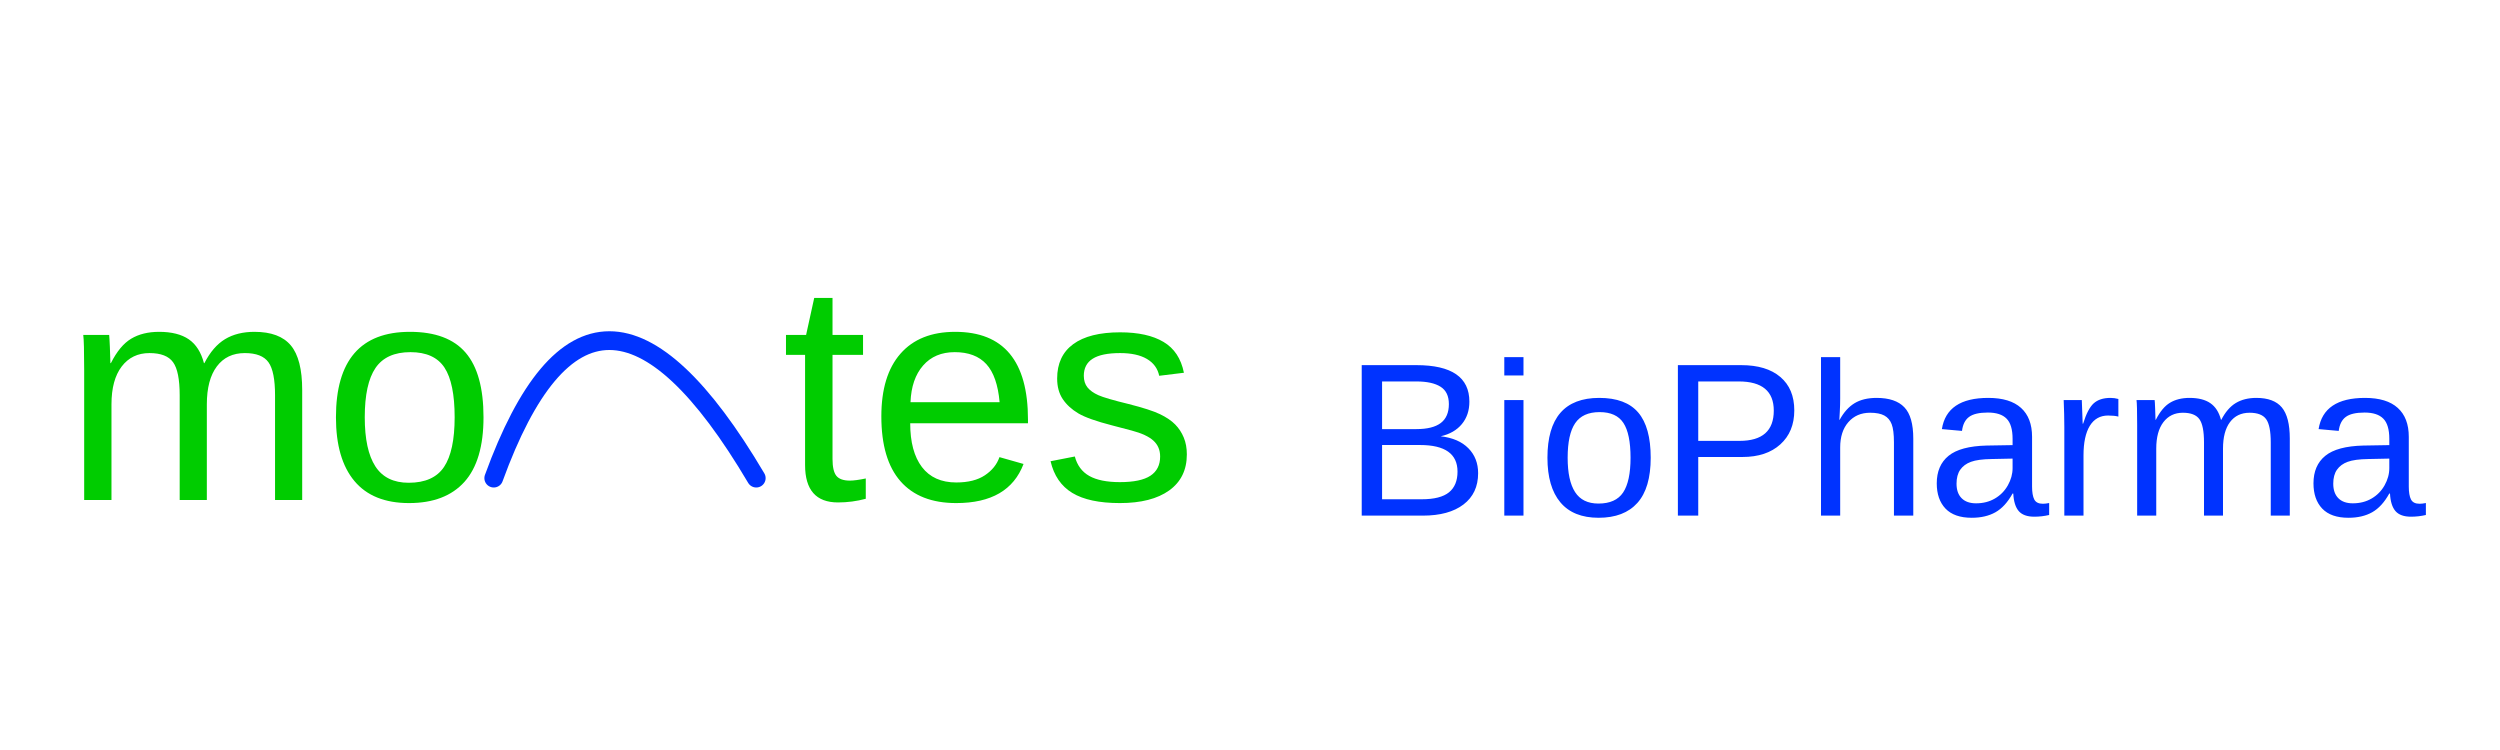
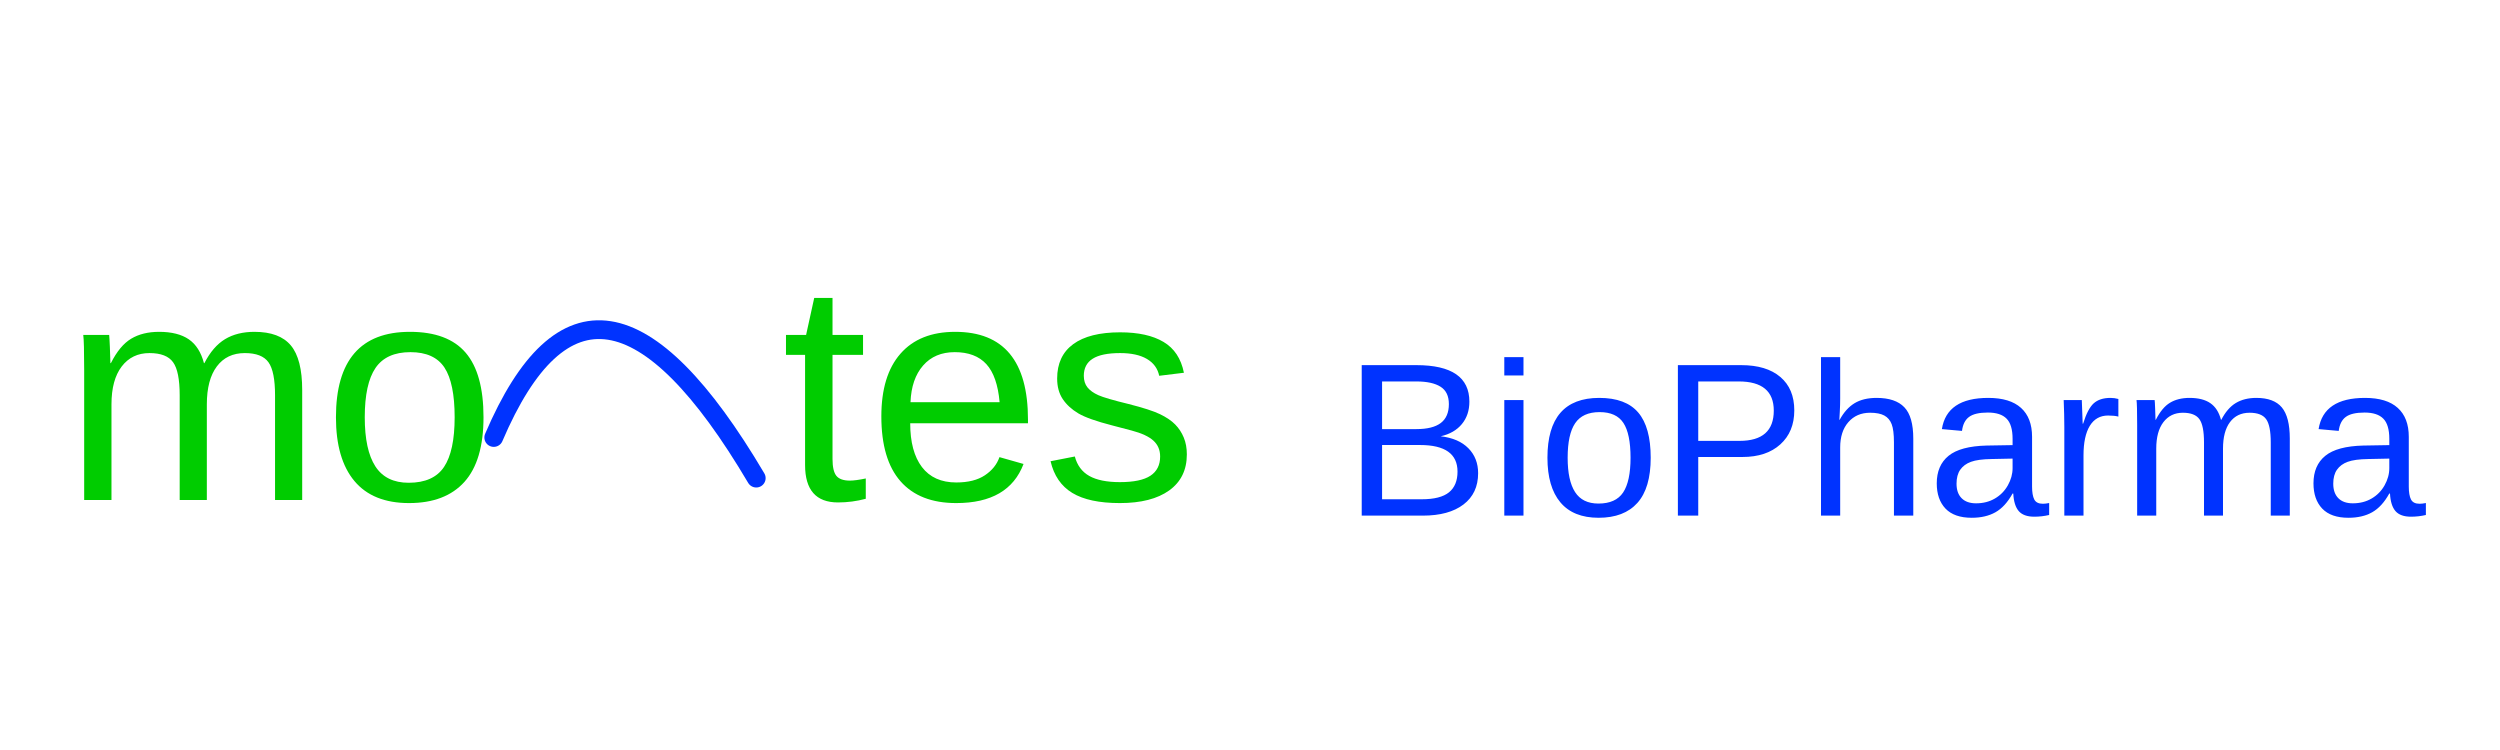
<svg xmlns="http://www.w3.org/2000/svg" viewBox="0 0 800 240">
  <text x="20" y="160" font-family="Arial, Helvetica, sans-serif" font-size="100" font-weight="500" fill="#00CC00">mo</text>
-   <path d="M 158 153 Q 190 65 242 153" stroke="#0033FF" stroke-width="6" fill="none" stroke-linecap="round" />
+   <path d="M 158 140 Q 190 65 242 153" stroke="#0033FF" stroke-width="6" fill="none" stroke-linecap="round" />
  <text x="250" y="160" font-family="Arial, Helvetica, sans-serif" font-size="100" font-weight="500" fill="#00CC00">tes</text>
  <text x="430" y="165" font-family="Arial, Helvetica, sans-serif" font-size="70" font-weight="400" fill="#0033FF">BioPharma</text>
</svg>
